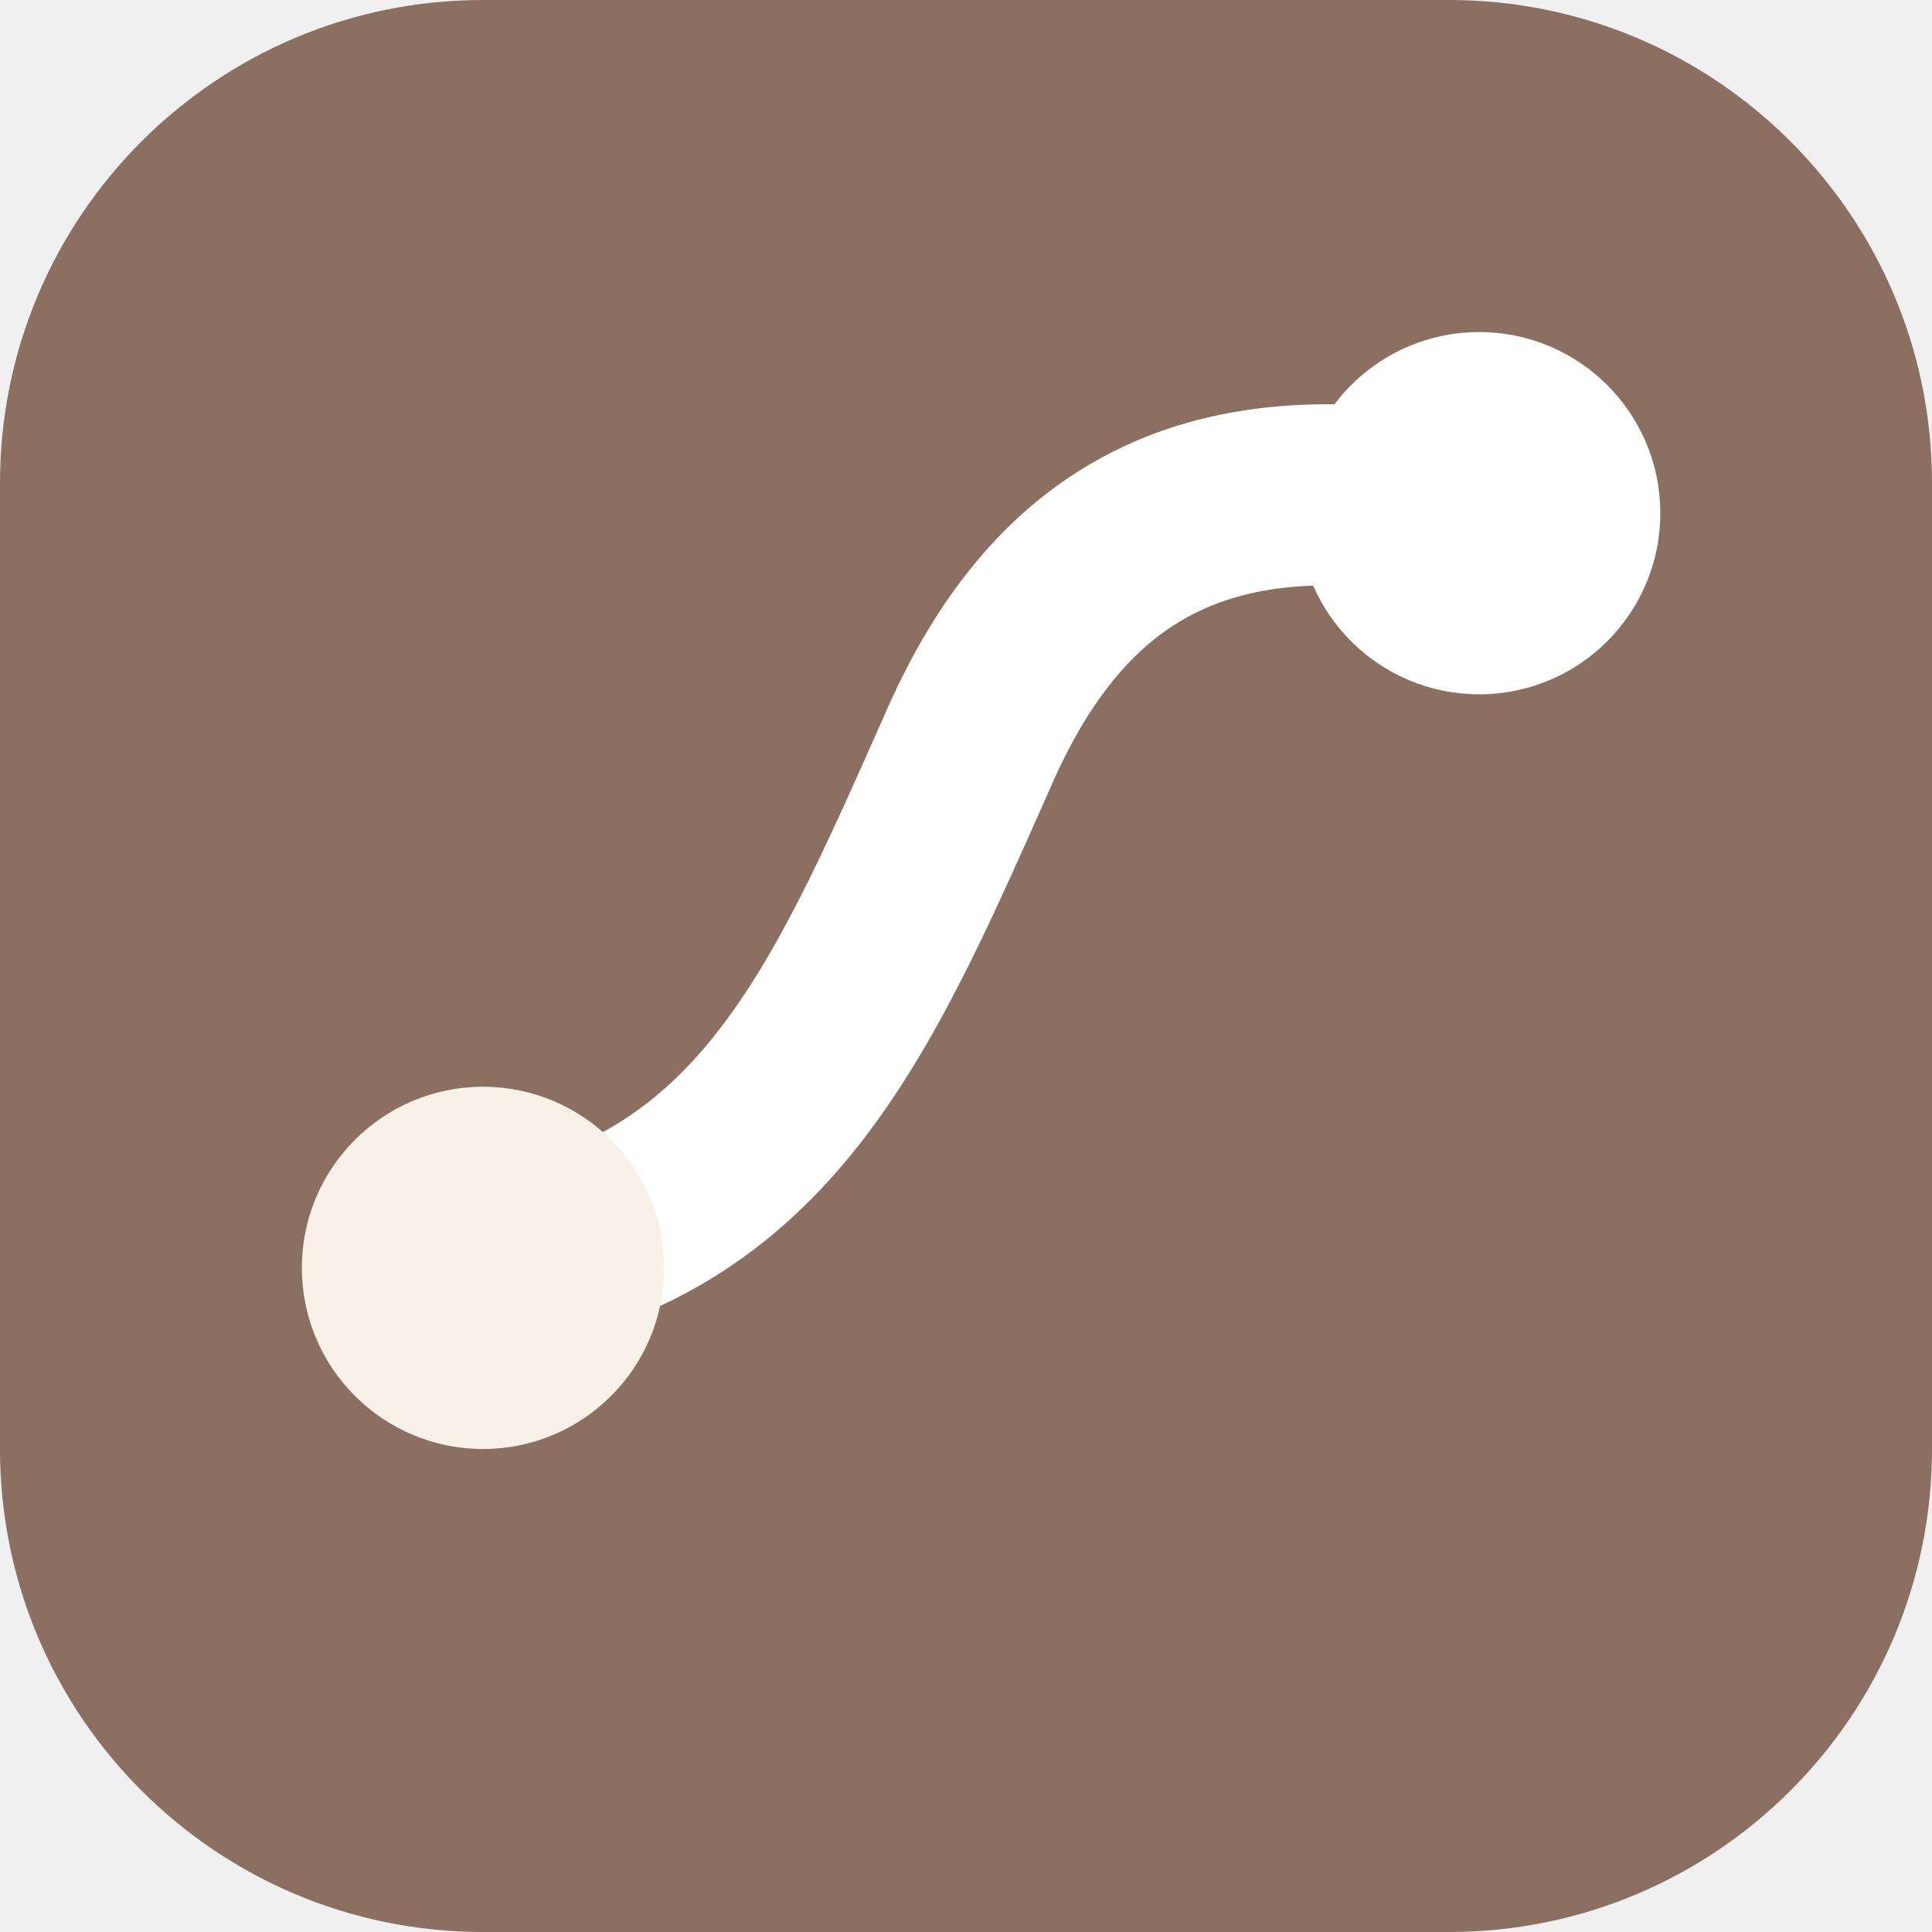
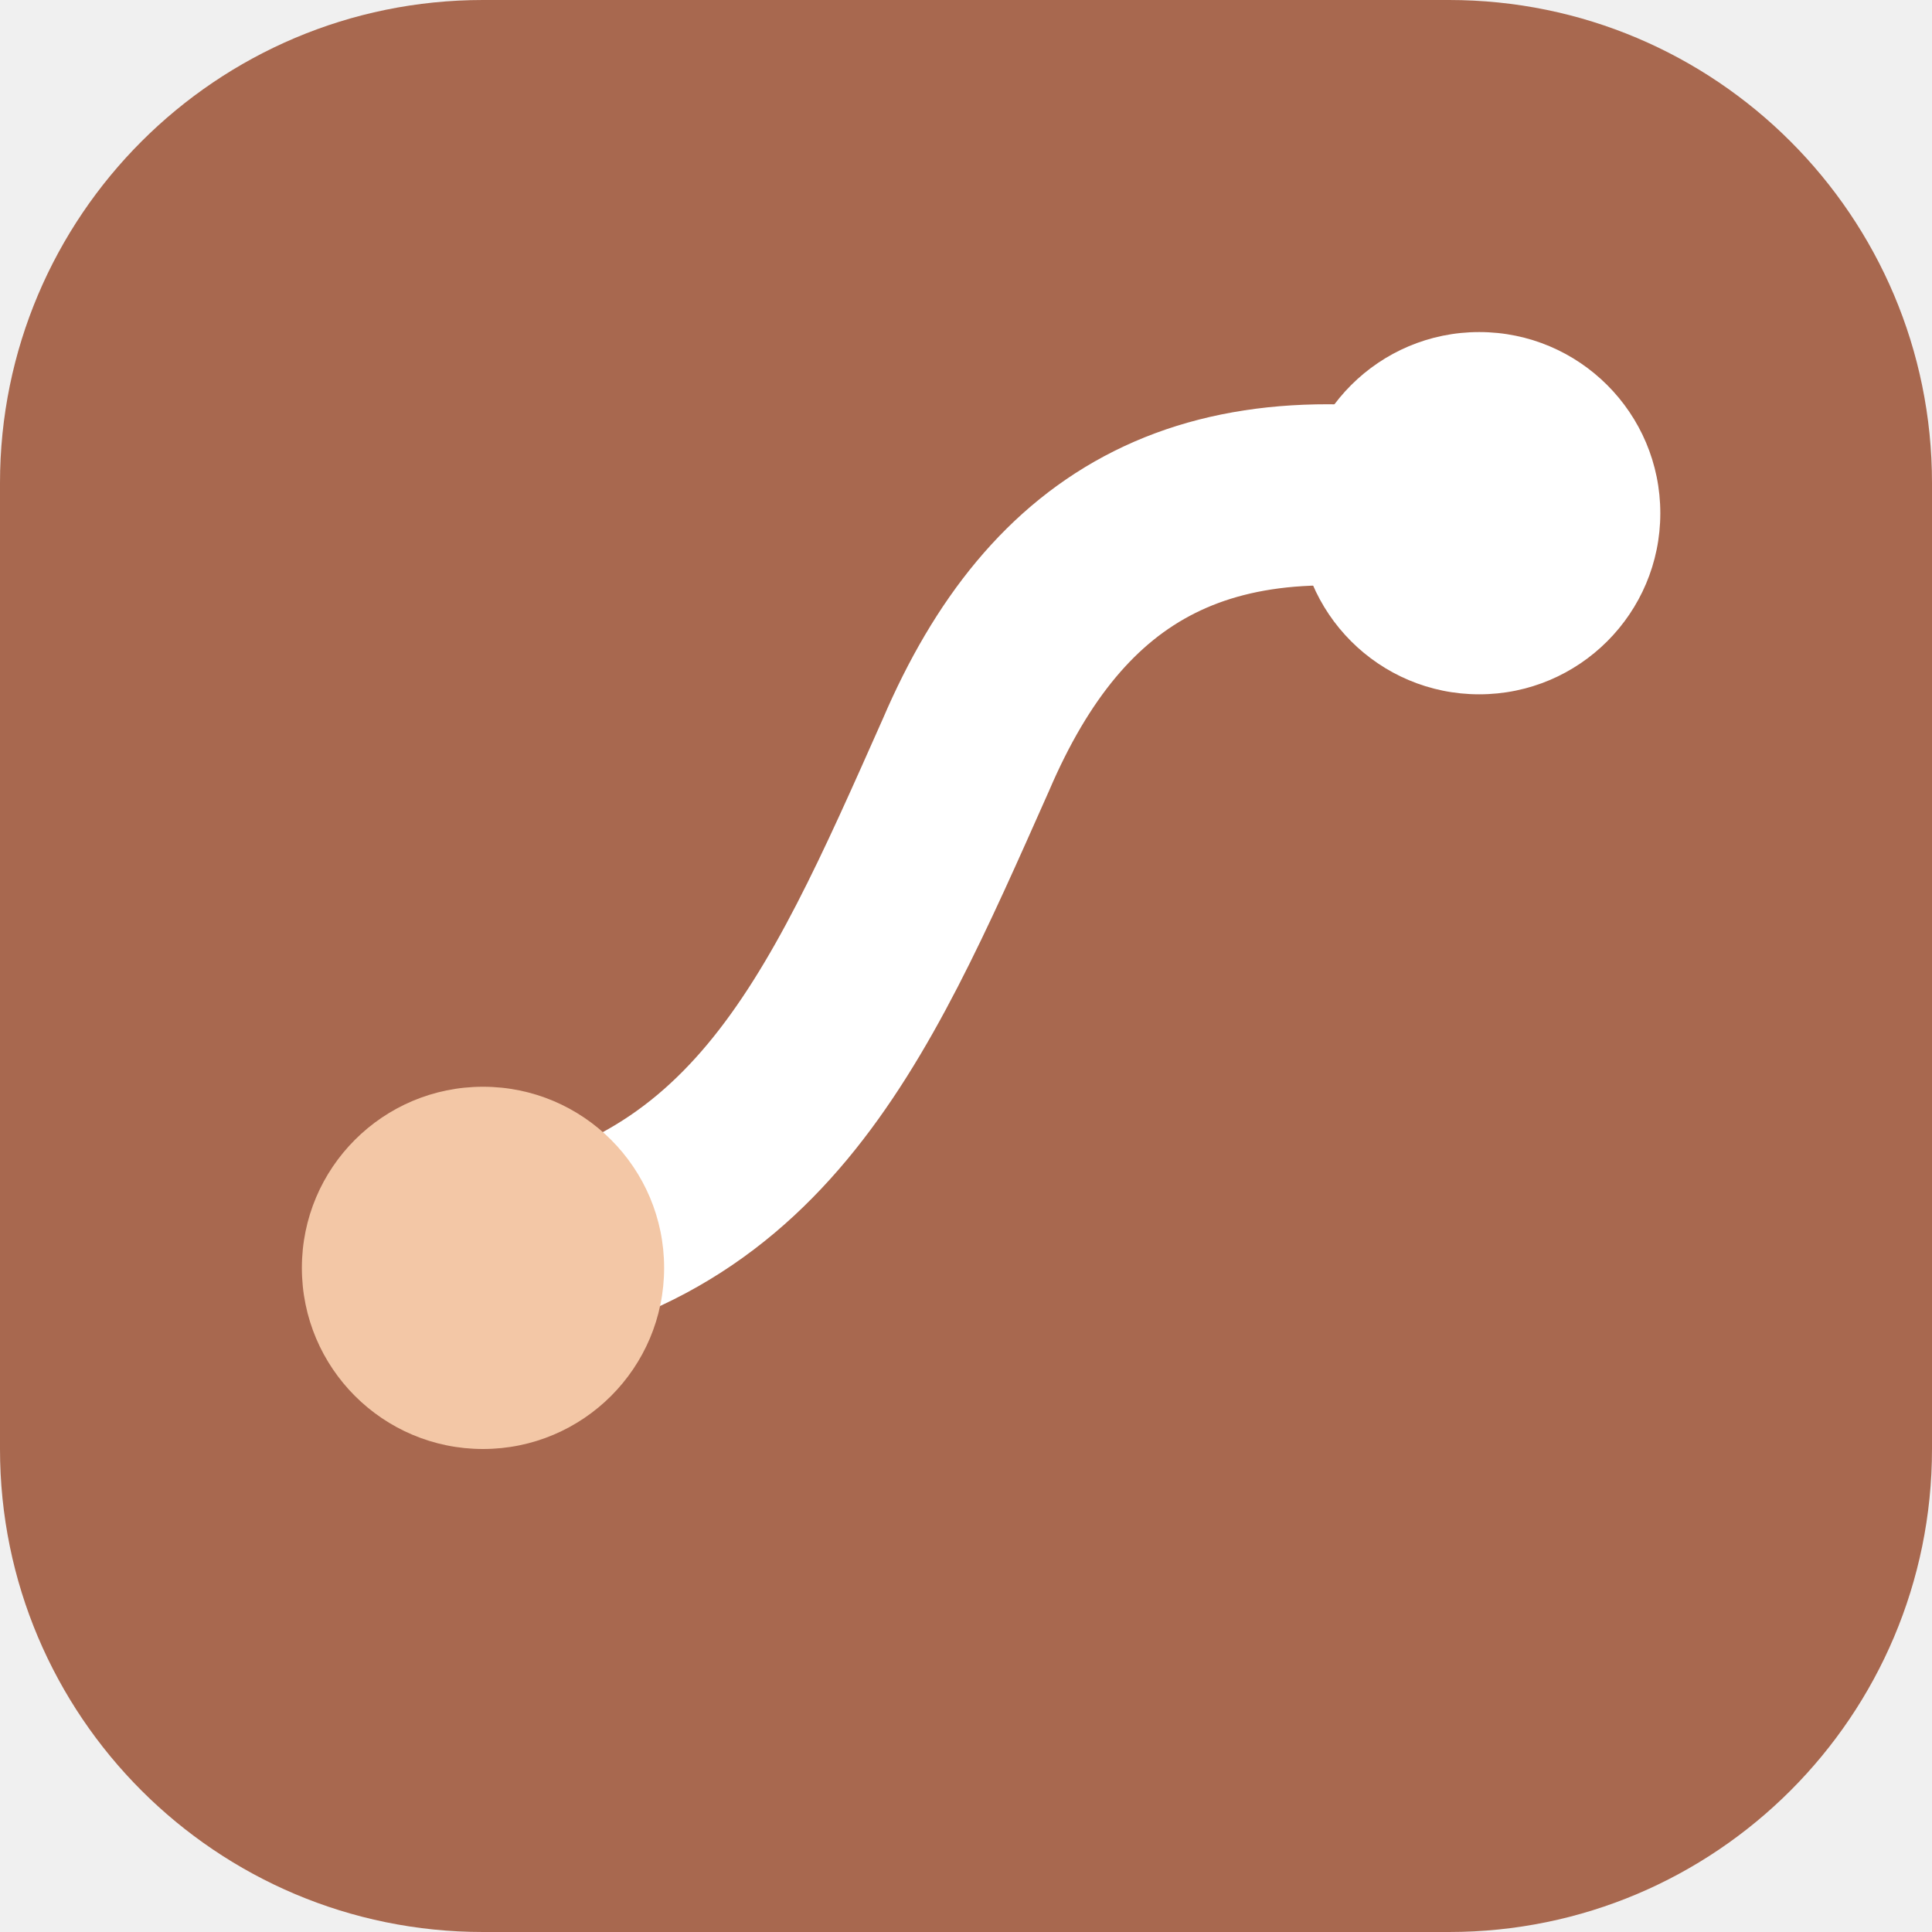
<svg xmlns="http://www.w3.org/2000/svg" viewBox="0 0 64 64" role="img" aria-label="Korea Path">
-   <rect width="64" height="64" rx="16" fill="#8B6F60" />
+   <rect width="64" height="64" rx="16" fill="#A8684F" />
  <path d="M15 42c10-1 13-8 17-17 3-7 8-10 17-8" fill="none" stroke="#fff" stroke-width="6" stroke-linecap="round" />
-   <circle cx="16" cy="42" r="6" fill="#F7F1E8" />
+   <circle cx="16" cy="42" r="6" fill="#F3C7A6" />
  <circle cx="49" cy="17" r="6" fill="#fff" />
</svg>
